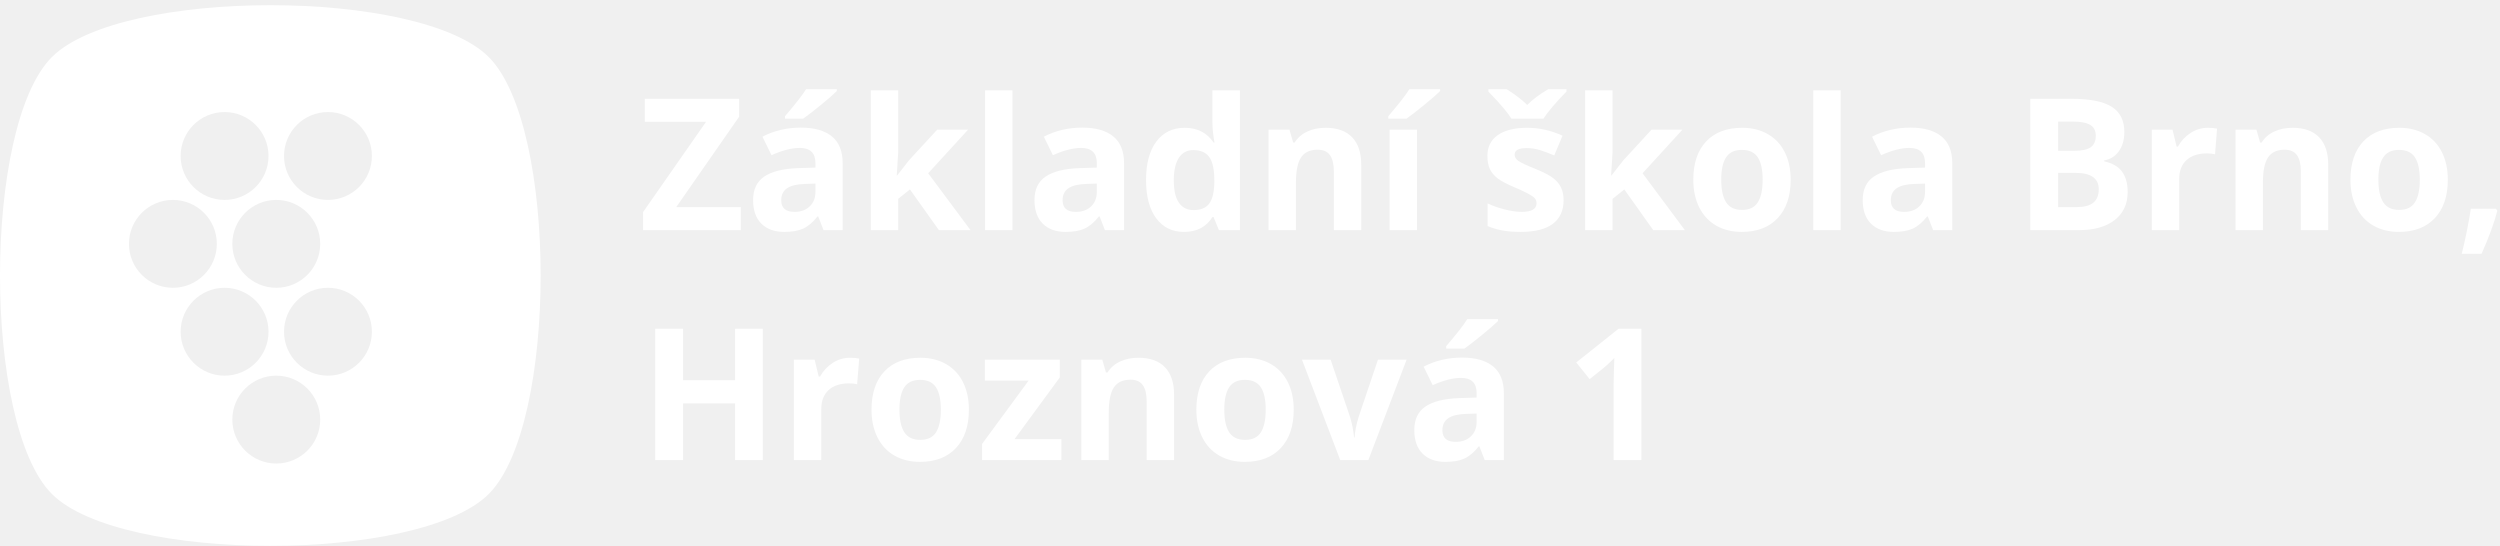
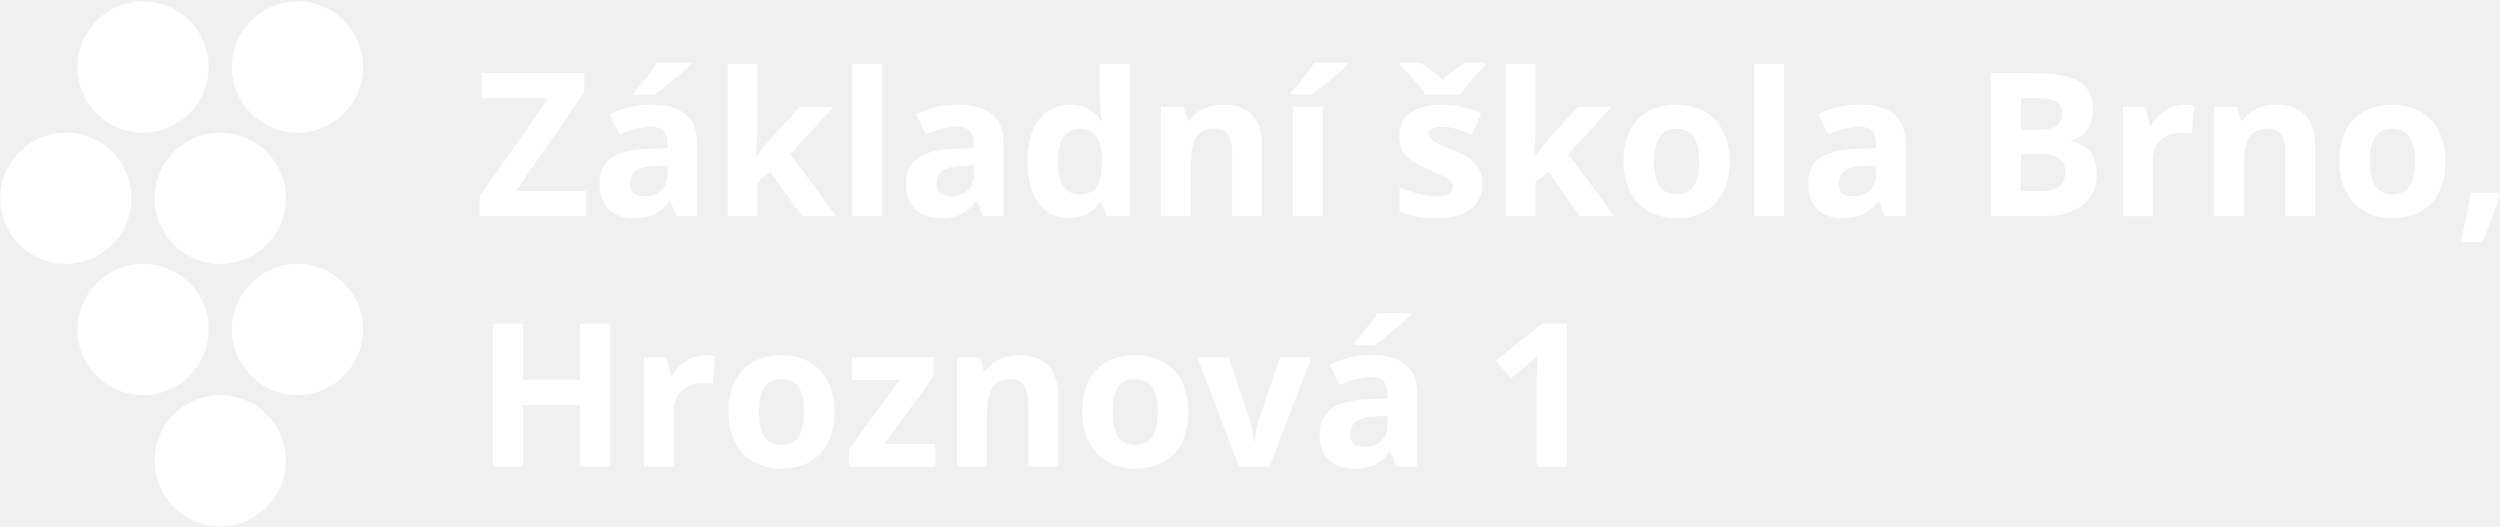
- <svg xmlns="http://www.w3.org/2000/svg" id="svg2" viewBox="0 0 458 100" height="100" width="458" version="1.1">
-   <rect id="rect4185" height="3037.2" width="3037.2" y="561.16" x="-2391.9" fill="#0098d0" />
-   <rect id="rect4538" opacity="0" height="407.83" width="1488.4" y="939.37" x="-1283.8" />
-   <path id="path4207" d="m-1703.9 120.26c0 70.071-29.882 100.51-100.51 100.51-70.631 0-100.51-29.88-100.51-100.51 0-70.633 30.442-100.51 100.51-100.51 70.071 0 100.51 30.442 100.51 100.51z" fill="#808080" />
-   <g id="g4146" transform="translate(-1687.7 964.96)">
-     <flowRoot id="flowRoot4564" style="word-spacing:0px;letter-spacing:0px" xml:space="preserve" transform="translate(52.32 -447.6)" line-height="125%" font-size="40px" font-family="sans-serif" fill="#ffffff">
-       <flowRegion id="flowRegion4566">
-         <rect id="rect4568" height="303.56" width="1472.8" y="476.58" x="364.27" fill="#fff" />
-       </flowRegion>
-       <flowPara id="flowPara4570" font-weight="bold" font-size="120px" line-height="125%" font-family="'Open Sans'" fill="#ffffff">Základní škola Brno,</flowPara>
-       <flowPara id="flowPara4572" font-weight="bold" font-size="120px" line-height="125%" font-family="'Open Sans'" fill="#ffffff">Hroznová 1</flowPara>
-     </flowRoot>
-     <path id="path4210" d="m176.33 0c-59.97 0-119.93 11.28-142.49 33.84-45.119 45.119-45.119 239.86 0 284.98 45.119 45.119 239.86 45.119 284.97 0 45.119-45.119 45.119-239.86 0-284.98-22.56-22.56-82.52-33.84-142.48-33.84zm-29.844 69.695a28.658 28.658 0 0 1 28.658 28.658 28.658 28.658 0 0 1 -28.658 28.658 28.658 28.658 0 0 1 -28.658 -28.658 28.658 28.658 0 0 1 28.658 -28.658zm67.43 0a28.658 28.658 0 0 1 28.658 28.658 28.658 28.658 0 0 1 -28.658 28.658 28.658 28.658 0 0 1 -28.658 -28.658 28.658 28.658 0 0 1 28.658 -28.658zm-101.15 57.315a28.658 28.658 0 0 1 28.658 28.658 28.658 28.658 0 0 1 -28.658 28.658 28.658 28.658 0 0 1 -28.658 -28.658 28.658 28.658 0 0 1 28.658 -28.658zm67.43 0a28.658 28.658 0 0 1 28.658 28.658 28.658 28.658 0 0 1 -28.658 28.658 28.658 28.658 0 0 1 -28.658 -28.658 28.658 28.658 0 0 1 28.658 -28.658zm-33.715 57.316a28.658 28.658 0 0 1 28.658 28.658 28.658 28.658 0 0 1 -28.658 28.658 28.658 28.658 0 0 1 -28.658 -28.658 28.658 28.658 0 0 1 28.658 -28.658zm67.43 0a28.658 28.658 0 0 1 28.658 28.658 28.658 28.658 0 0 1 -28.658 28.658 28.658 28.658 0 0 1 -28.658 -28.658 28.658 28.658 0 0 1 28.658 -28.658zm-33.715 57.316a28.658 28.658 0 0 1 28.658 28.658 28.658 28.658 0 0 1 -28.658 28.658 28.658 28.658 0 0 1 -28.658 -28.658 28.658 28.658 0 0 1 28.658 -28.658z" fill="#fff" />
-   </g>
-   <g>
-     <path id="path4236" d="m-2034.2-21.702c45.119 45.119 45.119 239.86 0 284.98-45.119 45.119-239.86 45.119-284.98 0-45.119-45.119-45.119-239.86 0-284.98 45.119-45.119 239.86-45.119 284.98 0z" fill="#999" />
-     <path id="path4238" d="m-1510.2 219.24a28.658 28.658 0 0 1 -28.658 28.658 28.658 28.658 0 0 1 -28.658 -28.658 28.658 28.658 0 0 1 28.658 -28.658 28.658 28.658 0 0 1 28.658 28.658zm33.715-57.316a28.658 28.658 0 0 1 -28.658 28.658 28.658 28.658 0 0 1 -28.658 -28.658 28.658 28.658 0 0 1 28.658 -28.658 28.658 28.658 0 0 1 28.658 28.658zm-67.431 0a28.658 28.658 0 0 1 -28.658 28.658 28.658 28.658 0 0 1 -28.658 -28.658 28.658 28.658 0 0 1 28.658 -28.658 28.658 28.658 0 0 1 28.658 28.658zm33.715-57.316a28.658 28.658 0 0 1 -28.658 28.658 28.658 28.658 0 0 1 -28.658 -28.658 28.658 28.658 0 0 1 28.658 -28.658 28.658 28.658 0 0 1 28.658 28.658zm-67.431 0a28.658 28.658 0 0 1 -28.658 28.658 28.658 28.658 0 0 1 -28.658 -28.658 28.658 28.658 0 0 1 28.658 -28.658 28.658 28.658 0 0 1 28.658 28.658zm101.15-57.316a28.658 28.658 0 0 1 -28.658 28.658 28.658 28.658 0 0 1 -28.658 -28.658 28.658 28.658 0 0 1 28.658 -28.658 28.658 28.658 0 0 1 28.658 28.658zm-67.431 0a28.658 28.658 0 0 1 -28.658 28.658 28.658 28.658 0 0 1 -28.658 -28.658 28.658 28.658 0 0 1 28.658 -28.658 28.658 28.658 0 0 1 28.658 28.658z" fill-rule="evenodd" fill="#ccc" />
-     <flowRoot id="flowRoot4156" style="word-spacing:0px;letter-spacing:0px" xml:space="preserve" transform="translate(-1635.4 1417.4)" line-height="125%" font-size="40px" font-family="sans-serif" fill="#ffffff">
-       <flowRegion id="flowRegion4158">
-         <rect id="rect4160" height="303.56" width="1472.8" y="476.58" x="364.27" fill="#fff" />
-       </flowRegion>
-       <flowPara id="flowPara4162" font-weight="bold" font-size="120px" line-height="125%" font-family="'Open Sans'" fill="#ffffff">Základní škola Brno,</flowPara>
-       <flowPara id="flowPara4164" font-weight="bold" font-size="120px" line-height="125%" font-family="'Open Sans'" fill="#ffffff">Hroznová 1</flowPara>
-     </flowRoot>
-     <path id="rect4174" d="m-1623.6 1841.5c-0.248 13.191 14.727 12 14.727 12h256.39c6.825 0 12.319 5.494 12.319 12.319v333.3c0 6.825-5.494 12.319-12.319 12.319h-256.39s-14.167 0.879-14.727-12z" fill="#fff" />
-   </g>
-   <path id="path4177" d="m-1613.7 1834.7 192.63-60.756s5.6-1.68 7.279 1.12 1.68 7.559 1.68 7.559v51.963z" fill-rule="evenodd" fill="#fff" />
-   <path id="path4154" d="m-1447.5 2121a28.658 28.658 0 0 1 -28.658 28.658 28.658 28.658 0 0 1 -28.658 -28.658 28.658 28.658 0 0 1 28.658 -28.658 28.658 28.658 0 0 1 28.658 28.658zm33.715-57.316a28.658 28.658 0 0 1 -28.658 28.658 28.658 28.658 0 0 1 -28.658 -28.658 28.658 28.658 0 0 1 28.658 -28.658 28.658 28.658 0 0 1 28.658 28.658zm-67.431 0a28.658 28.658 0 0 1 -28.658 28.658 28.658 28.658 0 0 1 -28.658 -28.658 28.658 28.658 0 0 1 28.658 -28.658 28.658 28.658 0 0 1 28.658 28.658zm33.715-57.316a28.658 28.658 0 0 1 -28.658 28.658 28.658 28.658 0 0 1 -28.658 -28.658 28.658 28.658 0 0 1 28.658 -28.658 28.658 28.658 0 0 1 28.658 28.658zm-67.431 0a28.658 28.658 0 0 1 -28.658 28.658 28.658 28.658 0 0 1 -28.658 -28.658 28.658 28.658 0 0 1 28.658 -28.658 28.658 28.658 0 0 1 28.658 28.658zm101.15-57.316a28.658 28.658 0 0 1 -28.658 28.658 28.658 28.658 0 0 1 -28.658 -28.658 28.658 28.658 0 0 1 28.658 -28.658 28.658 28.658 0 0 1 28.658 28.658zm-67.431 0a28.658 28.658 0 0 1 -28.658 28.658 28.658 28.658 0 0 1 -28.658 -28.658 28.658 28.658 0 0 1 28.658 -28.658 28.658 28.658 0 0 1 28.658 28.658z" fill-rule="evenodd" fill="#0098d0" />
-   <g id="g4301" fill="#fff">
-     <path id="path4189" d="m135.72 42.157h-17.905v-3.308l11.536-16.539h-11.224v-4.213h17.28v3.291l-11.52 16.556h11.832v4.213z" />
-     <path id="path4191" d="m150.87 42.157-0.971-2.501h-0.132q-1.267 1.596-2.617 2.222-1.333 0.609-3.489 0.609-2.65 0-4.18-1.514-1.514-1.514-1.514-4.312 0-2.929 2.041-4.312 2.057-1.399 6.188-1.547l3.193-0.099v-0.806q0-2.798-2.864-2.798-2.205 0-5.184 1.333l-1.662-3.39q3.176-1.662 7.043-1.662 3.703 0 5.678 1.613t1.975 4.904v12.26h-3.505zm-1.481-8.525-1.942 0.066q-2.189 0.066-3.258 0.79-1.07 0.724-1.07 2.205 0 2.123 2.436 2.123 1.744 0 2.781-1.004 1.053-1.004 1.053-2.666v-1.514zm-5.579-11.898v-0.444q2.831-3.291 3.867-4.954h5.628v0.346q-0.856 0.856-2.929 2.551-2.057 1.679-3.225 2.501h-3.341z" />
-     <path id="path4193" d="m164.35 32.151 2.189-2.798 5.151-5.595h5.661l-7.307 7.982 7.751 10.417h-5.793l-5.299-7.455-2.156 1.728v5.727h-5.019v-25.607h5.019v11.421l-0.263 4.18h0.066z" />
-     <path id="path4195" d="m185.48 42.157h-5.019v-25.607h5.019v25.607z" />
-     <path id="path4197" d="m202.42 42.157-0.971-2.501h-0.132q-1.267 1.596-2.617 2.222-1.333 0.609-3.489 0.609-2.65 0-4.18-1.514-1.514-1.514-1.514-4.312 0-2.929 2.041-4.312 2.057-1.399 6.188-1.547l3.193-0.099v-0.806q0-2.798-2.864-2.798-2.205 0-5.184 1.333l-1.66-3.39q3.176-1.662 7.043-1.662 3.703 0 5.678 1.613t1.975 4.904v12.26h-3.505zm-1.481-8.525-1.942 0.066q-2.189 0.066-3.258 0.79-1.07 0.724-1.07 2.205 0 2.123 2.436 2.123 1.744 0 2.781-1.004 1.053-1.004 1.053-2.666v-1.514z" />
-     <path id="path4199" d="m216.9 42.486q-3.242 0-5.102-2.518-1.843-2.518-1.843-6.978 0-4.526 1.876-7.043 1.893-2.534 5.2-2.534 3.472 0 5.299 2.699h0.165q-0.379-2.057-0.379-3.67v-5.891h5.036v25.607h-3.851l-0.971-2.386h-0.214q-1.712 2.715-5.217 2.715zm1.761-3.999q1.925 0 2.814-1.119 0.905-1.119 0.987-3.801v-0.543q0-2.962-0.922-4.246-0.905-1.284-2.962-1.284-1.679 0-2.617 1.432-0.922 1.415-0.922 4.131t0.938 4.081q0.938 1.349 2.683 1.349z" />
-     <path id="path4201" d="m249.38 42.157h-5.019v-10.746q0-1.991-0.708-2.979-0.708-1.004-2.255-1.004-2.107 0-3.045 1.415-0.938 1.399-0.938 4.657v8.656h-5.019v-18.399h3.834l0.675 2.353h0.28q0.839-1.333 2.304-2.008 1.481-0.691 3.357-0.691 3.209 0 4.871 1.744 1.662 1.728 1.662 5.003v11.997z" />
-     <path id="path4203" d="m259.6 42.157h-5.019v-18.399h5.019v18.399zm-5.266-20.423v-0.444q2.831-3.291 3.867-4.954h5.628v0.346q-0.856 0.856-2.929 2.551-2.057 1.679-3.225 2.501h-3.341z" />
-     <path id="path4205" d="m286.45 36.693q0 2.831-1.975 4.312-1.958 1.481-5.875 1.481-2.008 0-3.423-0.28-1.415-0.263-2.65-0.79v-4.147q1.399 0.658 3.143 1.103 1.761 0.444 3.094 0.444 2.732 0 2.732-1.58 0-0.592-0.362-0.955-0.362-0.379-1.251-0.839-0.889-0.477-2.37-1.103-2.123-0.889-3.127-1.646-0.987-0.757-1.448-1.728-0.444-0.987-0.444-2.419 0-2.452 1.893-3.785 1.909-1.349 5.398-1.349 3.324 0 6.468 1.448l-1.514 3.62q-1.382-0.592-2.584-0.971-1.201-0.379-2.452-0.379-2.222 0-2.222 1.201 0 0.675 0.708 1.168 0.724 0.494 3.143 1.465 2.156 0.872 3.16 1.629 1.004 0.757 1.481 1.744 0.477 0.987 0.477 2.353zm0.527-20.357v0.444q-1.382 1.382-2.551 2.765-1.152 1.366-1.662 2.189h-5.875q-0.477-0.773-1.366-1.843-0.889-1.086-2.847-3.11v-0.444h3.341q2.419 1.53 3.769 2.896 1.382-1.432 3.851-2.896h3.341z" />
-     <path id="path4208" d="m295.22 32.151 2.189-2.798 5.151-5.595h5.661l-7.307 7.982 7.751 10.417h-5.793l-5.299-7.455-2.156 1.728v5.727h-5.019v-25.607h5.019v11.421l-0.263 4.18h0.066z" />
-     <path id="path4211" d="m315.33 32.925q0 2.732 0.889 4.131 0.905 1.399 2.929 1.399 2.008 0 2.88-1.382 0.889-1.399 0.889-4.147 0-2.732-0.889-4.098-0.889-1.366-2.913-1.366-2.008 0-2.896 1.366-0.889 1.349-0.889 4.098zm12.721 0q0 4.493-2.37 7.027t-6.599 2.534q-2.65 0-4.674-1.152-2.024-1.168-3.11-3.341-1.086-2.172-1.086-5.069 0-4.509 2.353-7.011t6.616-2.501q2.65 0 4.674 1.152 2.024 1.152 3.11 3.308 1.086 2.156 1.086 5.052z" />
-     <path id="path4213" d="m337.21 42.157h-5.019v-25.607h5.019v25.607z" />
-     <path id="path4215" d="m354.15 42.157-0.971-2.501h-0.132q-1.267 1.596-2.617 2.222-1.333 0.609-3.489 0.609-2.65 0-4.18-1.514-1.514-1.514-1.514-4.312 0-2.929 2.041-4.312 2.057-1.399 6.188-1.547l3.193-0.099v-0.806q0-2.798-2.864-2.798-2.205 0-5.184 1.333l-1.662-3.39q3.176-1.662 7.043-1.662 3.703 0 5.678 1.613t1.975 4.904v12.26h-3.505zm-1.481-8.525-1.942 0.066q-2.189 0.066-3.259 0.79t-1.07 2.205q0 2.123 2.436 2.123 1.744 0 2.781-1.004 1.053-1.004 1.053-2.666v-1.514z" />
-     <path id="path4217" d="m371.95 18.097h7.488q5.118 0 7.422 1.465 2.32 1.448 2.32 4.624 0 2.156-1.02 3.538-1.004 1.382-2.683 1.662v0.165q2.288 0.51 3.291 1.909 1.02 1.399 1.02 3.719 0 3.291-2.386 5.135-2.37 1.843-6.451 1.843h-9.002v-24.06zm5.102 9.528h2.962q2.074 0 2.995-0.642 0.938-0.642 0.938-2.123 0-1.382-1.02-1.975-1.004-0.609-3.193-0.609h-2.683v5.348zm0 4.048v6.27h3.324q2.107 0 3.11-0.806 1.004-0.806 1.004-2.469 0-2.995-4.279-2.995h-3.16z" />
-     <path id="path4219" d="m404.47 23.413q1.02 0 1.695 0.148l-0.37 4.707q-0.609-0.165-1.481-0.165-2.403 0-3.752 1.234-1.333 1.234-1.333 3.456v9.364h-5.019v-18.399h3.801l0.741 3.094h0.247q0.856-1.547 2.304-2.485 1.465-0.955 3.176-0.955z" />
-     <path id="path4221" d="m426.53 42.157h-5.019v-10.746q0-1.991-0.708-2.979-0.708-1.004-2.255-1.004-2.107 0-3.045 1.415-0.938 1.399-0.938 4.657v8.656h-5.019v-18.399h3.834l0.675 2.353h0.28q0.839-1.333 2.304-2.008 1.481-0.691 3.357-0.691 3.209 0 4.871 1.744 1.662 1.728 1.662 5.003v11.997z" />
-     <path id="path4223" d="m435.72 32.925q0 2.732 0.889 4.131 0.905 1.399 2.929 1.399 2.008 0 2.88-1.382 0.889-1.399 0.889-4.147 0-2.732-0.889-4.098-0.889-1.366-2.913-1.366-2.008 0-2.896 1.366-0.889 1.349-0.889 4.098zm12.721 0q0 4.493-2.37 7.027t-6.599 2.534q-2.65 0-4.674-1.152-2.024-1.168-3.11-3.341-1.086-2.172-1.086-5.069 0-4.509 2.353-7.011 2.353-2.501 6.616-2.501 2.65 0 4.674 1.152t3.11 3.308q1.086 2.156 1.086 5.052z" />
-     <path id="path4225" d="m457.51 38.619q-0.856 3.324-2.896 7.883h-3.62q1.07-4.378 1.662-8.261h4.608l0.247 0.379z" />
-     <path id="path4227" d="m139.75 84.287h-5.085v-10.384h-9.528v10.384h-5.102v-24.06h5.102v9.43h9.528v-9.43h5.085v24.06z" />
-     <path id="path4229" d="m155.71 65.542q1.02 0 1.695 0.148l-0.379 4.707q-0.609-0.165-1.481-0.165-2.403 0-3.752 1.234-1.333 1.234-1.333 3.456v9.364h-5.019v-18.399h3.801l0.741 3.094h0.247q0.856-1.547 2.304-2.485 1.465-0.955 3.176-0.955z" />
-     <path id="path4231" d="m164.78 75.054q0 2.732 0.889 4.131 0.905 1.399 2.929 1.399 2.008 0 2.88-1.382 0.889-1.399 0.889-4.147 0-2.732-0.889-4.098t-2.913-1.366q-2.008 0-2.896 1.366-0.889 1.349-0.889 4.098zm12.721 0q0 4.493-2.37 7.027t-6.599 2.534q-2.65 0-4.674-1.152-2.024-1.168-3.11-3.341t-1.086-5.069q0-4.509 2.353-7.011t6.616-2.501q2.65 0 4.674 1.152 2.024 1.152 3.11 3.308 1.086 2.156 1.086 5.052z" />
-     <path id="path4233" d="m194.45 84.287h-14.531v-2.962l8.525-11.602h-8.014v-3.834h13.725v3.258l-8.294 11.306h8.591v3.834z" />
-     <path id="path4235" d="m215.09 84.287h-5.019v-10.746q0-1.991-0.708-2.979-0.708-1.004-2.255-1.004-2.107 0-3.045 1.415-0.938 1.399-0.938 4.657v8.656h-5.019v-18.399h3.834l0.675 2.353h0.28q0.839-1.333 2.304-2.008 1.481-0.691 3.357-0.691 3.209 0 4.871 1.744 1.662 1.728 1.662 5.003v11.997z" />
-     <path id="path4237" d="m224.29 75.054q0 2.732 0.889 4.131 0.905 1.399 2.929 1.399 2.008 0 2.88-1.382 0.889-1.399 0.889-4.147 0-2.732-0.889-4.098-0.889-1.366-2.913-1.366-2.008 0-2.896 1.366-0.889 1.349-0.889 4.098zm12.721 0q0 4.493-2.37 7.027t-6.599 2.534q-2.65 0-4.674-1.152-2.024-1.168-3.11-3.341-1.086-2.172-1.086-5.069 0-4.509 2.353-7.011t6.616-2.501q2.65 0 4.674 1.152 2.024 1.152 3.11 3.308 1.086 2.156 1.086 5.052z" />
-     <path id="path4239" d="m245.53 84.287-7.011-18.399h5.25l3.555 10.483q0.592 1.991 0.741 3.769h0.099q0.082-1.58 0.741-3.769l3.538-10.483h5.25l-7.011 18.399h-5.151z" />
-     <path id="path4241" d="m272 84.287-0.971-2.501h-0.132q-1.267 1.596-2.617 2.222-1.333 0.609-3.489 0.609-2.65 0-4.18-1.514-1.514-1.514-1.514-4.312 0-2.929 2.041-4.312 2.057-1.399 6.188-1.547l3.193-0.099v-0.806q0-2.798-2.864-2.798-2.205 0-5.184 1.333l-1.662-3.39q3.176-1.662 7.043-1.662 3.703 0 5.678 1.613t1.975 4.904v12.26h-3.505zm-1.481-8.525-1.942 0.066q-2.189 0.066-3.258 0.79-1.07 0.724-1.07 2.205 0 2.123 2.436 2.123 1.744 0 2.781-1.004 1.053-1.004 1.053-2.666v-1.514zm-5.579-11.898v-0.444q2.831-3.291 3.867-4.954h5.628v0.346q-0.856 0.856-2.929 2.551-2.057 1.679-3.225 2.501h-3.341z" />
-     <path id="path4243" d="m300.7 84.287h-5.085v-13.922l0.049-2.288 0.082-2.501q-1.267 1.267-1.761 1.662l-2.765 2.222-2.452-3.061 7.751-6.171h4.18v24.06z" />
-     <path id="path4167" d="m49.524 0.952c-16.842 0-33.684 3.168-40.02 9.504-12.672 12.672-12.672 67.367 0 80.039s67.367 12.672 80.039 0 12.672-67.367 0-80.039c-6.336-6.336-23.177-9.504-40.019-9.504zm-8.382 19.575a8.049 8.049 0 0 1 8.049 8.049 8.049 8.049 0 0 1 -8.049 8.049 8.049 8.049 0 0 1 -8.049 -8.049 8.049 8.049 0 0 1 8.049 -8.049zm18.939 0a8.049 8.049 0 0 1 8.049 8.049 8.049 8.049 0 0 1 -8.049 8.049 8.049 8.049 0 0 1 -8.049 -8.049 8.049 8.049 0 0 1 8.049 -8.049zm-28.408 16.098a8.049 8.049 0 0 1 8.049 8.049 8.049 8.049 0 0 1 -8.049 8.049 8.049 8.049 0 0 1 -8.049 -8.049 8.049 8.049 0 0 1 8.049 -8.049zm18.939 0a8.049 8.049 0 0 1 8.049 8.049 8.049 8.049 0 0 1 -8.049 8.049 8.049 8.049 0 0 1 -8.049 -8.049 8.049 8.049 0 0 1 8.049 -8.049zm-9.469 16.098a8.049 8.049 0 0 1 8.049 8.049 8.049 8.049 0 0 1 -8.049 8.049 8.049 8.049 0 0 1 -8.049 -8.049 8.049 8.049 0 0 1 8.049 -8.049zm18.939 0a8.049 8.049 0 0 1 8.049 8.049 8.049 8.049 0 0 1 -8.049 8.049 8.049 8.049 0 0 1 -8.049 -8.049 8.049 8.049 0 0 1 8.049 -8.049zm-9.469 16.098a8.049 8.049 0 0 1 8.049 8.049 8.049 8.049 0 0 1 -8.049 8.049 8.049 8.049 0 0 1 -8.049 -8.049 8.049 8.049 0 0 1 8.049 -8.049z" />
+ <svg xmlns="http://www.w3.org/2000/svg" version="1.1" id="svg2" viewBox="0 0 190 40" height="40" width="190">
+   <defs id="defs4" />
+   <g transform="translate(-7982.975,-10970.459)" id="layer1">
+     <g transform="matrix(0.09779529,0,0,0.09779912,7987.392,10923.879)" id="g4891" style="fill:#ffffff;fill-opacity:1">
+       <g id="g4893" transform="translate(0,2)" style="fill:#ffffff;fill-opacity:1" />
+       <g id="g4895" transform="translate(-60,0)" style="fill:#ffffff;fill-opacity:1" />
+       <g id="g4897" style="fill:#ffffff;fill-opacity:1" />
+       <g id="g4899" style="fill:#ffffff;fill-opacity:1">
+         <circle style="fill:#ffffff;fill-opacity:1;fill-rule:evenodd;stroke:none;stroke-width:1px;stroke-linecap:butt;stroke-linejoin:miter;stroke-opacity:1" id="circle4901" cx="66" cy="526.362" r="51" transform="translate(0,2)" />
+         <circle r="51" cy="526.362" cx="186" id="circle4903" style="fill:#ffffff;fill-opacity:1;fill-rule:evenodd;stroke:none;stroke-width:1px;stroke-linecap:butt;stroke-linejoin:miter;stroke-opacity:1" transform="translate(0,2)" />
+         <circle r="51" cy="630.362" cx="66" id="circle4905" style="fill:#ffffff;fill-opacity:1;fill-rule:evenodd;stroke:none;stroke-width:1px;stroke-linecap:butt;stroke-linejoin:miter;stroke-opacity:1" transform="translate(-60,0)" />
+         <circle style="fill:#ffffff;fill-opacity:1;fill-rule:evenodd;stroke:none;stroke-width:1px;stroke-linecap:butt;stroke-linejoin:miter;stroke-opacity:1" id="circle4907" cx="186" cy="630.362" r="51" transform="translate(-60,0)" />
+         <circle style="fill:#ffffff;fill-opacity:1;fill-rule:evenodd;stroke:none;stroke-width:1px;stroke-linecap:butt;stroke-linejoin:miter;stroke-opacity:1" id="circle4909" cx="66" cy="732.362" r="51" />
+         <circle r="51" cy="732.362" cx="186" id="circle4911" style="fill:#ffffff;fill-opacity:1;fill-rule:evenodd;stroke:none;stroke-width:1px;stroke-linecap:butt;stroke-linejoin:miter;stroke-opacity:1" />
+         <circle r="51" cy="834.362" cx="126" id="circle4913" style="fill:#ffffff;fill-opacity:1;fill-rule:evenodd;stroke:none;stroke-width:1px;stroke-linecap:butt;stroke-linejoin:miter;stroke-opacity:1" />
+       </g>
+     </g>
+     <path d="m 8027.521,10986.888 -8.091,0 0,-1.494 5.213,-7.474 -5.072,0 0,-1.904 7.808,0 0,1.488 -5.205,7.481 5.347,0 0,1.903 z" style="font-style:normal;font-variant:normal;font-weight:bold;font-stretch:normal;font-size:120px;line-height:125%;font-family:'Open Sans';-inkscape-font-specification:'Open Sans Bold';letter-spacing:0px;word-spacing:0px;fill:#ffffff;fill-opacity:1;stroke:none;stroke-width:1px;stroke-linecap:butt;stroke-linejoin:miter;stroke-opacity:1" id="path4873" />
+     <path d="m 8034.37,10986.888 -0.439,-1.13 -0.06,0 q -0.573,0.721 -1.182,1.004 -0.602,0.275 -1.577,0.275 -1.197,0 -1.889,-0.684 -0.684,-0.684 -0.684,-1.948 0,-1.324 0.922,-1.949 0.929,-0.632 2.796,-0.699 l 1.443,-0.04 0,-0.365 q 0,-1.264 -1.294,-1.264 -0.997,0 -2.342,0.602 l -0.751,-1.532 q 1.435,-0.751 3.183,-0.751 1.673,0 2.566,0.729 0.892,0.729 0.892,2.216 l 0,5.54 -1.584,0 z m -0.669,-3.852 -0.877,0.03 q -0.989,0.03 -1.472,0.357 -0.483,0.327 -0.483,0.997 0,0.959 1.101,0.959 0.788,0 1.257,-0.454 0.476,-0.453 0.476,-1.205 l 0,-0.684 z m -2.521,-5.376 0,-0.201 q 1.279,-1.487 1.748,-2.238 l 2.543,0 0,0.156 q -0.387,0.386 -1.324,1.152 -0.93,0.759 -1.458,1.131 l -1.51,0 z" style="font-style:normal;font-variant:normal;font-weight:bold;font-stretch:normal;font-size:120px;line-height:125%;font-family:'Open Sans';-inkscape-font-specification:'Open Sans Bold';letter-spacing:0px;word-spacing:0px;fill:#ffffff;fill-opacity:1;stroke:none;stroke-width:1px;stroke-linecap:butt;stroke-linejoin:miter;stroke-opacity:1" id="path4875" />
+     <path d="m 8040.46,10982.367 0.989,-1.264 2.328,-2.529 2.558,0 -3.302,3.607 3.502,4.707 -2.618,0 -2.394,-3.368 -0.974,0.78 0,2.588 -2.268,0 0,-11.571 2.268,0 0,5.161 -0.119,1.889 0.03,0 z" style="font-style:normal;font-variant:normal;font-weight:bold;font-stretch:normal;font-size:120px;line-height:125%;font-family:'Open Sans';-inkscape-font-specification:'Open Sans Bold';letter-spacing:0px;word-spacing:0px;fill:#ffffff;fill-opacity:1;stroke:none;stroke-width:1px;stroke-linecap:butt;stroke-linejoin:miter;stroke-opacity:1" id="path4877" />
+     <path d="m 8050.008,10986.888 -2.268,0 0,-11.571 2.268,0 0,11.571 z" style="font-style:normal;font-variant:normal;font-weight:bold;font-stretch:normal;font-size:120px;line-height:125%;font-family:'Open Sans';-inkscape-font-specification:'Open Sans Bold';letter-spacing:0px;word-spacing:0px;fill:#ffffff;fill-opacity:1;stroke:none;stroke-width:1px;stroke-linecap:butt;stroke-linejoin:miter;stroke-opacity:1" id="path4879" />
+     <path d="m 8057.66,10986.888 -0.439,-1.13 -0.059,0 q -0.573,0.721 -1.182,1.004 -0.602,0.275 -1.577,0.275 -1.197,0 -1.889,-0.684 -0.684,-0.684 -0.684,-1.948 0,-1.324 0.922,-1.949 0.929,-0.632 2.796,-0.699 l 1.443,-0.04 0,-0.365 q 0,-1.264 -1.294,-1.264 -0.996,0 -2.342,0.602 l -0.751,-1.532 q 1.435,-0.751 3.183,-0.751 1.673,0 2.566,0.729 0.892,0.729 0.892,2.216 l 0,5.54 -1.584,0 z m -0.669,-3.852 -0.877,0.03 q -0.989,0.03 -1.472,0.357 -0.483,0.327 -0.483,0.997 0,0.959 1.101,0.959 0.788,0 1.257,-0.454 0.476,-0.453 0.476,-1.205 l 0,-0.684 z" style="font-style:normal;font-variant:normal;font-weight:bold;font-stretch:normal;font-size:120px;line-height:125%;font-family:'Open Sans';-inkscape-font-specification:'Open Sans Bold';letter-spacing:0px;word-spacing:0px;fill:#ffffff;fill-opacity:1;stroke:none;stroke-width:1px;stroke-linecap:butt;stroke-linejoin:miter;stroke-opacity:1" id="path4881" />
+     <path d="m 8064.204,10987.037 q -1.465,0 -2.305,-1.138 -0.833,-1.137 -0.833,-3.153 0,-2.045 0.848,-3.183 0.855,-1.145 2.35,-1.145 1.569,0 2.394,1.22 l 0.074,0 q -0.171,-0.93 -0.171,-1.659 l 0,-2.662 2.276,0 0,11.571 -1.74,0 -0.439,-1.078 -0.097,0 q -0.773,1.227 -2.357,1.227 z m 0.796,-1.807 q 0.87,0 1.272,-0.506 0.409,-0.505 0.446,-1.717 l 0,-0.246 q 0,-1.338 -0.416,-1.918 -0.409,-0.581 -1.339,-0.581 -0.758,0 -1.182,0.647 -0.416,0.64 -0.416,1.867 0,1.227 0.424,1.844 0.424,0.61 1.212,0.61 z" style="font-style:normal;font-variant:normal;font-weight:bold;font-stretch:normal;font-size:120px;line-height:125%;font-family:'Open Sans';-inkscape-font-specification:'Open Sans Bold';letter-spacing:0px;word-spacing:0px;fill:#ffffff;fill-opacity:1;stroke:none;stroke-width:1px;stroke-linecap:butt;stroke-linejoin:miter;stroke-opacity:1" id="path4883" />
+     <path d="m 8078.883,10986.888 -2.268,0 0,-4.856 q 0,-0.899 -0.32,-1.346 -0.32,-0.453 -1.019,-0.453 -0.952,0 -1.376,0.639 -0.424,0.632 -0.424,2.105 l 0,3.911 -2.268,0 0,-8.314 1.733,0 0.305,1.064 0.126,0 q 0.379,-0.603 1.041,-0.907 0.669,-0.313 1.517,-0.313 1.45,0 2.201,0.789 0.751,0.78 0.751,2.26 l 0,5.421 z" style="font-style:normal;font-variant:normal;font-weight:bold;font-stretch:normal;font-size:120px;line-height:125%;font-family:'Open Sans';-inkscape-font-specification:'Open Sans Bold';letter-spacing:0px;word-spacing:0px;fill:#ffffff;fill-opacity:1;stroke:none;stroke-width:1px;stroke-linecap:butt;stroke-linejoin:miter;stroke-opacity:1" id="path4885" />
+     <path d="m 8083.501,10986.888 -2.268,0 0,-8.314 2.268,0 0,8.314 z m -2.38,-9.228 0,-0.201 q 1.279,-1.487 1.748,-2.238 l 2.543,0 0,0.156 q -0.387,0.386 -1.324,1.152 -0.929,0.759 -1.458,1.131 l -1.51,0 z" style="font-style:normal;font-variant:normal;font-weight:bold;font-stretch:normal;font-size:120px;line-height:125%;font-family:'Open Sans';-inkscape-font-specification:'Open Sans Bold';letter-spacing:0px;word-spacing:0px;fill:#ffffff;fill-opacity:1;stroke:none;stroke-width:1px;stroke-linecap:butt;stroke-linejoin:miter;stroke-opacity:1" id="path4887" />
+     <path d="m 8095.629,10984.42 q 0,1.279 -0.892,1.948 -0.885,0.669 -2.655,0.669 -0.907,0 -1.547,-0.126 -0.639,-0.119 -1.197,-0.357 l 0,-1.874 q 0.632,0.297 1.42,0.498 0.796,0.201 1.398,0.201 1.234,0 1.234,-0.714 0,-0.268 -0.164,-0.431 -0.164,-0.171 -0.565,-0.38 -0.402,-0.215 -1.071,-0.498 -0.959,-0.402 -1.413,-0.744 -0.446,-0.342 -0.654,-0.78 -0.201,-0.447 -0.201,-1.094 0,-1.108 0.855,-1.71 0.863,-0.61 2.439,-0.61 1.502,0 2.922,0.655 l -0.684,1.636 q -0.625,-0.268 -1.167,-0.439 -0.543,-0.171 -1.108,-0.171 -1.004,0 -1.004,0.543 0,0.305 0.32,0.528 0.327,0.223 1.42,0.662 0.974,0.394 1.428,0.736 0.454,0.342 0.669,0.788 0.216,0.446 0.216,1.064 z m 0.238,-9.199 0,0.2 q -0.625,0.625 -1.153,1.25 -0.521,0.617 -0.751,0.989 l -2.655,0 q -0.216,-0.35 -0.617,-0.833 -0.402,-0.491 -1.286,-1.406 l 0,-0.2 1.51,0 q 1.093,0.691 1.703,1.308 0.625,-0.647 1.74,-1.308 l 1.51,0 z" style="font-style:normal;font-variant:normal;font-weight:bold;font-stretch:normal;font-size:120px;line-height:125%;font-family:'Open Sans';-inkscape-font-specification:'Open Sans Bold';letter-spacing:0px;word-spacing:0px;fill:#ffffff;fill-opacity:1;stroke:none;stroke-width:1px;stroke-linecap:butt;stroke-linejoin:miter;stroke-opacity:1" id="path4889" />
+     <path d="m 8099.592,10982.367 0.989,-1.264 2.328,-2.529 2.558,0 -3.302,3.607 3.502,4.707 -2.618,0 -2.394,-3.368 -0.974,0.78 0,2.588 -2.268,0 0,-11.571 2.268,0 0,5.161 -0.119,1.889 0.03,0 z" style="font-style:normal;font-variant:normal;font-weight:bold;font-stretch:normal;font-size:120px;line-height:125%;font-family:'Open Sans';-inkscape-font-specification:'Open Sans Bold';letter-spacing:0px;word-spacing:0px;fill:#ffffff;fill-opacity:1;stroke:none;stroke-width:1px;stroke-linecap:butt;stroke-linejoin:miter;stroke-opacity:1" id="path4891" />
+     <path d="m 8108.68,10982.717 q 0,1.234 0.402,1.866 0.409,0.632 1.324,0.632 0.907,0 1.301,-0.624 0.402,-0.633 0.402,-1.874 0,-1.235 -0.402,-1.852 -0.402,-0.617 -1.316,-0.617 -0.907,0 -1.309,0.617 -0.402,0.61 -0.402,1.852 z m 5.748,0 q 0,2.03 -1.071,3.175 -1.071,1.145 -2.982,1.145 -1.197,0 -2.112,-0.52 -0.915,-0.528 -1.405,-1.51 -0.491,-0.982 -0.491,-2.29 0,-2.038 1.063,-3.168 1.063,-1.131 2.989,-1.131 1.197,0 2.112,0.521 0.915,0.52 1.405,1.495 0.491,0.974 0.491,2.283 z" style="font-style:normal;font-variant:normal;font-weight:bold;font-stretch:normal;font-size:120px;line-height:125%;font-family:'Open Sans';-inkscape-font-specification:'Open Sans Bold';letter-spacing:0px;word-spacing:0px;fill:#ffffff;fill-opacity:1;stroke:none;stroke-width:1px;stroke-linecap:butt;stroke-linejoin:miter;stroke-opacity:1" id="path4893" />
+     <path d="m 8118.57,10986.888 -2.268,0 0,-11.571 2.268,0 0,11.571 z" style="font-style:normal;font-variant:normal;font-weight:bold;font-stretch:normal;font-size:120px;line-height:125%;font-family:'Open Sans';-inkscape-font-specification:'Open Sans Bold';letter-spacing:0px;word-spacing:0px;fill:#ffffff;fill-opacity:1;stroke:none;stroke-width:1px;stroke-linecap:butt;stroke-linejoin:miter;stroke-opacity:1" id="path4895" />
+     <path d="m 8126.221,10986.888 -0.439,-1.13 -0.06,0 q -0.573,0.721 -1.182,1.004 -0.602,0.275 -1.577,0.275 -1.197,0 -1.889,-0.684 -0.684,-0.684 -0.684,-1.948 0,-1.324 0.922,-1.949 0.93,-0.632 2.796,-0.699 l 1.443,-0.04 0,-0.365 q 0,-1.264 -1.294,-1.264 -0.997,0 -2.342,0.602 l -0.751,-1.532 q 1.435,-0.751 3.183,-0.751 1.673,0 2.566,0.729 0.892,0.729 0.892,2.216 l 0,5.54 -1.584,0 z m -0.669,-3.852 -0.877,0.03 q -0.989,0.03 -1.472,0.357 -0.483,0.327 -0.483,0.997 0,0.959 1.101,0.959 0.788,0 1.257,-0.454 0.476,-0.453 0.476,-1.205 l 0,-0.684 z" style="font-style:normal;font-variant:normal;font-weight:bold;font-stretch:normal;font-size:120px;line-height:125%;font-family:'Open Sans';-inkscape-font-specification:'Open Sans Bold';letter-spacing:0px;word-spacing:0px;fill:#ffffff;fill-opacity:1;stroke:none;stroke-width:1px;stroke-linecap:butt;stroke-linejoin:miter;stroke-opacity:1" id="path4897" />
+     <path d="m 8134.267,10976.016 3.384,0 q 2.313,0 3.354,0.662 1.048,0.655 1.048,2.09 0,0.974 -0.461,1.599 -0.454,0.624 -1.212,0.751 l 0,0.07 q 1.034,0.231 1.487,0.863 0.461,0.632 0.461,1.68 0,1.488 -1.078,2.321 -1.071,0.832 -2.915,0.832 l -4.068,0 0,-10.872 z m 2.305,4.306 1.339,0 q 0.937,0 1.353,-0.29 0.424,-0.29 0.424,-0.959 0,-0.625 -0.461,-0.893 -0.454,-0.275 -1.443,-0.275 l -1.212,0 0,2.417 z m 0,1.829 0,2.834 1.502,0 q 0.952,0 1.405,-0.365 0.454,-0.364 0.454,-1.115 0,-1.354 -1.933,-1.354 l -1.428,0 z" style="font-style:normal;font-variant:normal;font-weight:bold;font-stretch:normal;font-size:120px;line-height:125%;font-family:'Open Sans';-inkscape-font-specification:'Open Sans Bold';letter-spacing:0px;word-spacing:0px;fill:#ffffff;fill-opacity:1;stroke:none;stroke-width:1px;stroke-linecap:butt;stroke-linejoin:miter;stroke-opacity:1" id="path4899" />
+     <path d="m 8148.961,10978.418 q 0.461,0 0.766,0.07 l -0.171,2.127 q -0.275,-0.07 -0.669,-0.07 -1.086,0 -1.695,0.557 -0.602,0.558 -0.602,1.562 l 0,4.231 -2.268,0 0,-8.314 1.718,0 0.335,1.398 0.112,0 q 0.387,-0.699 1.041,-1.122 0.662,-0.432 1.435,-0.432 z" style="font-style:normal;font-variant:normal;font-weight:bold;font-stretch:normal;font-size:120px;line-height:125%;font-family:'Open Sans';-inkscape-font-specification:'Open Sans Bold';letter-spacing:0px;word-spacing:0px;fill:#ffffff;fill-opacity:1;stroke:none;stroke-width:1px;stroke-linecap:butt;stroke-linejoin:miter;stroke-opacity:1" id="path4901" />
+     <path d="m 8158.926,10986.888 -2.268,0 0,-4.856 q 0,-0.899 -0.32,-1.346 -0.32,-0.453 -1.019,-0.453 -0.952,0 -1.376,0.639 -0.424,0.632 -0.424,2.105 l 0,3.911 -2.268,0 0,-8.314 1.733,0 0.305,1.064 0.126,0 q 0.379,-0.603 1.041,-0.907 0.669,-0.313 1.517,-0.313 1.45,0 2.201,0.789 0.751,0.78 0.751,2.26 l 0,5.421 z" style="font-style:normal;font-variant:normal;font-weight:bold;font-stretch:normal;font-size:120px;line-height:125%;font-family:'Open Sans';-inkscape-font-specification:'Open Sans Bold';letter-spacing:0px;word-spacing:0px;fill:#ffffff;fill-opacity:1;stroke:none;stroke-width:1px;stroke-linecap:butt;stroke-linejoin:miter;stroke-opacity:1" id="path4903" />
+     <path d="m 8163.083,10982.717 q 0,1.234 0.402,1.866 0.409,0.632 1.324,0.632 0.907,0 1.301,-0.624 0.402,-0.633 0.402,-1.874 0,-1.235 -0.402,-1.852 -0.402,-0.617 -1.316,-0.617 -0.907,0 -1.309,0.617 -0.402,0.61 -0.402,1.852 z m 5.748,0 q 0,2.03 -1.071,3.175 -1.071,1.145 -2.982,1.145 -1.197,0 -2.112,-0.52 -0.915,-0.528 -1.405,-1.51 -0.491,-0.982 -0.491,-2.29 0,-2.038 1.063,-3.168 1.063,-1.131 2.989,-1.131 1.197,0 2.112,0.521 0.915,0.52 1.405,1.495 0.491,0.974 0.491,2.283 z" style="font-style:normal;font-variant:normal;font-weight:bold;font-stretch:normal;font-size:120px;line-height:125%;font-family:'Open Sans';-inkscape-font-specification:'Open Sans Bold';letter-spacing:0px;word-spacing:0px;fill:#ffffff;fill-opacity:1;stroke:none;stroke-width:1px;stroke-linecap:butt;stroke-linejoin:miter;stroke-opacity:1" id="path4905" />
+     <path d="m 8172.928,10985.29 q -0.387,1.502 -1.309,3.562 l -1.636,0 q 0.483,-1.978 0.751,-3.733 l 2.082,0 0.112,0.171 z" style="font-style:normal;font-variant:normal;font-weight:bold;font-stretch:normal;font-size:120px;line-height:125%;font-family:'Open Sans';-inkscape-font-specification:'Open Sans Bold';letter-spacing:0px;word-spacing:0px;fill:#ffffff;fill-opacity:1;stroke:none;stroke-width:1px;stroke-linecap:butt;stroke-linejoin:miter;stroke-opacity:1" id="path4907" />
+     <path d="m 8029.343,11005.926 -2.298,0 0,-4.693 -4.306,0 0,4.693 -2.305,0 0,-10.872 2.305,0 0,4.261 4.306,0 0,-4.261 2.298,0 0,10.872 z" style="font-style:normal;font-variant:normal;font-weight:bold;font-stretch:normal;font-size:120px;line-height:125%;font-family:'Open Sans';-inkscape-font-specification:'Open Sans Bold';letter-spacing:0px;word-spacing:0px;fill:#ffffff;fill-opacity:1;stroke:none;stroke-width:1px;stroke-linecap:butt;stroke-linejoin:miter;stroke-opacity:1" id="path4909" />
+     <path d="m 8036.556,10997.456 q 0.461,0 0.766,0.07 l -0.171,2.126 q -0.275,-0.07 -0.669,-0.07 -1.086,0 -1.695,0.558 -0.602,0.558 -0.602,1.561 l 0,4.232 -2.268,0 0,-8.314 1.718,0 0.335,1.398 0.112,0 q 0.387,-0.699 1.041,-1.123 0.662,-0.431 1.435,-0.431 z" style="font-style:normal;font-variant:normal;font-weight:bold;font-stretch:normal;font-size:120px;line-height:125%;font-family:'Open Sans';-inkscape-font-specification:'Open Sans Bold';letter-spacing:0px;word-spacing:0px;fill:#ffffff;fill-opacity:1;stroke:none;stroke-width:1px;stroke-linecap:butt;stroke-linejoin:miter;stroke-opacity:1" id="path4911" />
+     <path d="m 8040.653,11001.754 q 0,1.234 0.402,1.867 0.409,0.632 1.324,0.632 0.907,0 1.301,-0.625 0.402,-0.632 0.402,-1.874 0,-1.235 -0.402,-1.852 -0.402,-0.617 -1.316,-0.617 -0.907,0 -1.309,0.617 -0.402,0.61 -0.402,1.852 z m 5.748,0 q 0,2.03 -1.071,3.175 -1.071,1.146 -2.982,1.146 -1.197,0 -2.112,-0.521 -0.915,-0.528 -1.405,-1.51 -0.491,-0.981 -0.491,-2.29 0,-2.038 1.063,-3.168 1.063,-1.13 2.989,-1.13 1.197,0 2.112,0.52 0.915,0.521 1.405,1.495 0.491,0.974 0.491,2.283 z" style="font-style:normal;font-variant:normal;font-weight:bold;font-stretch:normal;font-size:120px;line-height:125%;font-family:'Open Sans';-inkscape-font-specification:'Open Sans Bold';letter-spacing:0px;word-spacing:0px;fill:#ffffff;fill-opacity:1;stroke:none;stroke-width:1px;stroke-linecap:butt;stroke-linejoin:miter;stroke-opacity:1" id="path4913" />
+     <path d="m 8054.061,11005.926 -6.566,0 0,-1.339 3.852,-5.242 -3.622,0 0,-1.733 6.202,0 0,1.472 -3.748,5.109 3.882,0 0,1.733 z" style="font-style:normal;font-variant:normal;font-weight:bold;font-stretch:normal;font-size:120px;line-height:125%;font-family:'Open Sans';-inkscape-font-specification:'Open Sans Bold';letter-spacing:0px;word-spacing:0px;fill:#ffffff;fill-opacity:1;stroke:none;stroke-width:1px;stroke-linecap:butt;stroke-linejoin:miter;stroke-opacity:1" id="path4915" />
+     <path d="m 8063.386,11005.926 -2.268,0 0,-4.856 q 0,-0.9 -0.32,-1.346 -0.32,-0.454 -1.019,-0.454 -0.952,0 -1.376,0.64 -0.424,0.632 -0.424,2.104 l 0,3.912 -2.268,0 0,-8.314 1.733,0 0.305,1.063 0.127,0 q 0.379,-0.602 1.041,-0.907 0.669,-0.312 1.517,-0.312 1.45,0 2.201,0.788 0.751,0.781 0.751,2.261 l 0,5.421 z" style="font-style:normal;font-variant:normal;font-weight:bold;font-stretch:normal;font-size:120px;line-height:125%;font-family:'Open Sans';-inkscape-font-specification:'Open Sans Bold';letter-spacing:0px;word-spacing:0px;fill:#ffffff;fill-opacity:1;stroke:none;stroke-width:1px;stroke-linecap:butt;stroke-linejoin:miter;stroke-opacity:1" id="path4917" />
+     <path d="m 8067.542,11001.754 q 0,1.234 0.402,1.867 0.409,0.632 1.324,0.632 0.907,0 1.301,-0.625 0.402,-0.632 0.402,-1.874 0,-1.235 -0.402,-1.852 -0.402,-0.617 -1.316,-0.617 -0.907,0 -1.309,0.617 -0.402,0.61 -0.402,1.852 z m 5.748,0 q 0,2.03 -1.071,3.175 -1.071,1.146 -2.982,1.146 -1.197,0 -2.112,-0.521 -0.915,-0.528 -1.405,-1.51 -0.491,-0.981 -0.491,-2.29 0,-2.038 1.063,-3.168 1.063,-1.13 2.989,-1.13 1.197,0 2.112,0.52 0.915,0.521 1.405,1.495 0.491,0.974 0.491,2.283 z" style="font-style:normal;font-variant:normal;font-weight:bold;font-stretch:normal;font-size:120px;line-height:125%;font-family:'Open Sans';-inkscape-font-specification:'Open Sans Bold';letter-spacing:0px;word-spacing:0px;fill:#ffffff;fill-opacity:1;stroke:none;stroke-width:1px;stroke-linecap:butt;stroke-linejoin:miter;stroke-opacity:1" id="path4919" />
+     <path d="m 8077.143,11005.926 -3.168,-8.314 2.372,0 1.606,4.737 q 0.268,0.9 0.335,1.703 l 0.045,0 q 0.037,-0.714 0.335,-1.703 l 1.599,-4.737 2.372,0 -3.168,8.314 -2.328,0 z" style="font-style:normal;font-variant:normal;font-weight:bold;font-stretch:normal;font-size:120px;line-height:125%;font-family:'Open Sans';-inkscape-font-specification:'Open Sans Bold';letter-spacing:0px;word-spacing:0px;fill:#ffffff;fill-opacity:1;stroke:none;stroke-width:1px;stroke-linecap:butt;stroke-linejoin:miter;stroke-opacity:1" id="path4921" />
+     <path d="m 8089.1,11005.926 -0.439,-1.131 -0.059,0 q -0.573,0.722 -1.182,1.004 -0.602,0.276 -1.577,0.276 -1.197,0 -1.889,-0.685 -0.684,-0.684 -0.684,-1.948 0,-1.324 0.922,-1.948 0.929,-0.632 2.796,-0.699 l 1.443,-0.05 0,-0.364 q 0,-1.265 -1.294,-1.265 -0.997,0 -2.342,0.603 l -0.751,-1.532 q 1.435,-0.751 3.183,-0.751 1.673,0 2.566,0.729 0.892,0.728 0.892,2.216 l 0,5.54 -1.584,0 z m -0.669,-3.852 -0.877,0.03 q -0.989,0.03 -1.472,0.357 -0.483,0.328 -0.483,0.997 0,0.959 1.101,0.959 0.788,0 1.257,-0.453 0.476,-0.454 0.476,-1.205 l 0,-0.684 z m -2.521,-5.377 0,-0.201 q 1.279,-1.487 1.748,-2.238 l 2.543,0 0,0.156 q -0.387,0.387 -1.324,1.153 -0.93,0.758 -1.458,1.13 l -1.51,0 z" style="font-style:normal;font-variant:normal;font-weight:bold;font-stretch:normal;font-size:120px;line-height:125%;font-family:'Open Sans';-inkscape-font-specification:'Open Sans Bold';letter-spacing:0px;word-spacing:0px;fill:#ffffff;fill-opacity:1;stroke:none;stroke-width:1px;stroke-linecap:butt;stroke-linejoin:miter;stroke-opacity:1" id="path4923" />
+     <path d="m 8102.069,11005.926 -2.298,0 0,-6.291 0.022,-1.034 0.037,-1.13 q -0.573,0.572 -0.796,0.751 l -1.249,1.004 -1.108,-1.384 3.502,-2.788 1.889,0 0,10.872 z" style="font-style:normal;font-variant:normal;font-weight:bold;font-stretch:normal;font-size:120px;line-height:125%;font-family:'Open Sans';-inkscape-font-specification:'Open Sans Bold';letter-spacing:0px;word-spacing:0px;fill:#ffffff;fill-opacity:1;stroke:none;stroke-width:1px;stroke-linecap:butt;stroke-linejoin:miter;stroke-opacity:1" id="path4925" />
  </g>
</svg>
